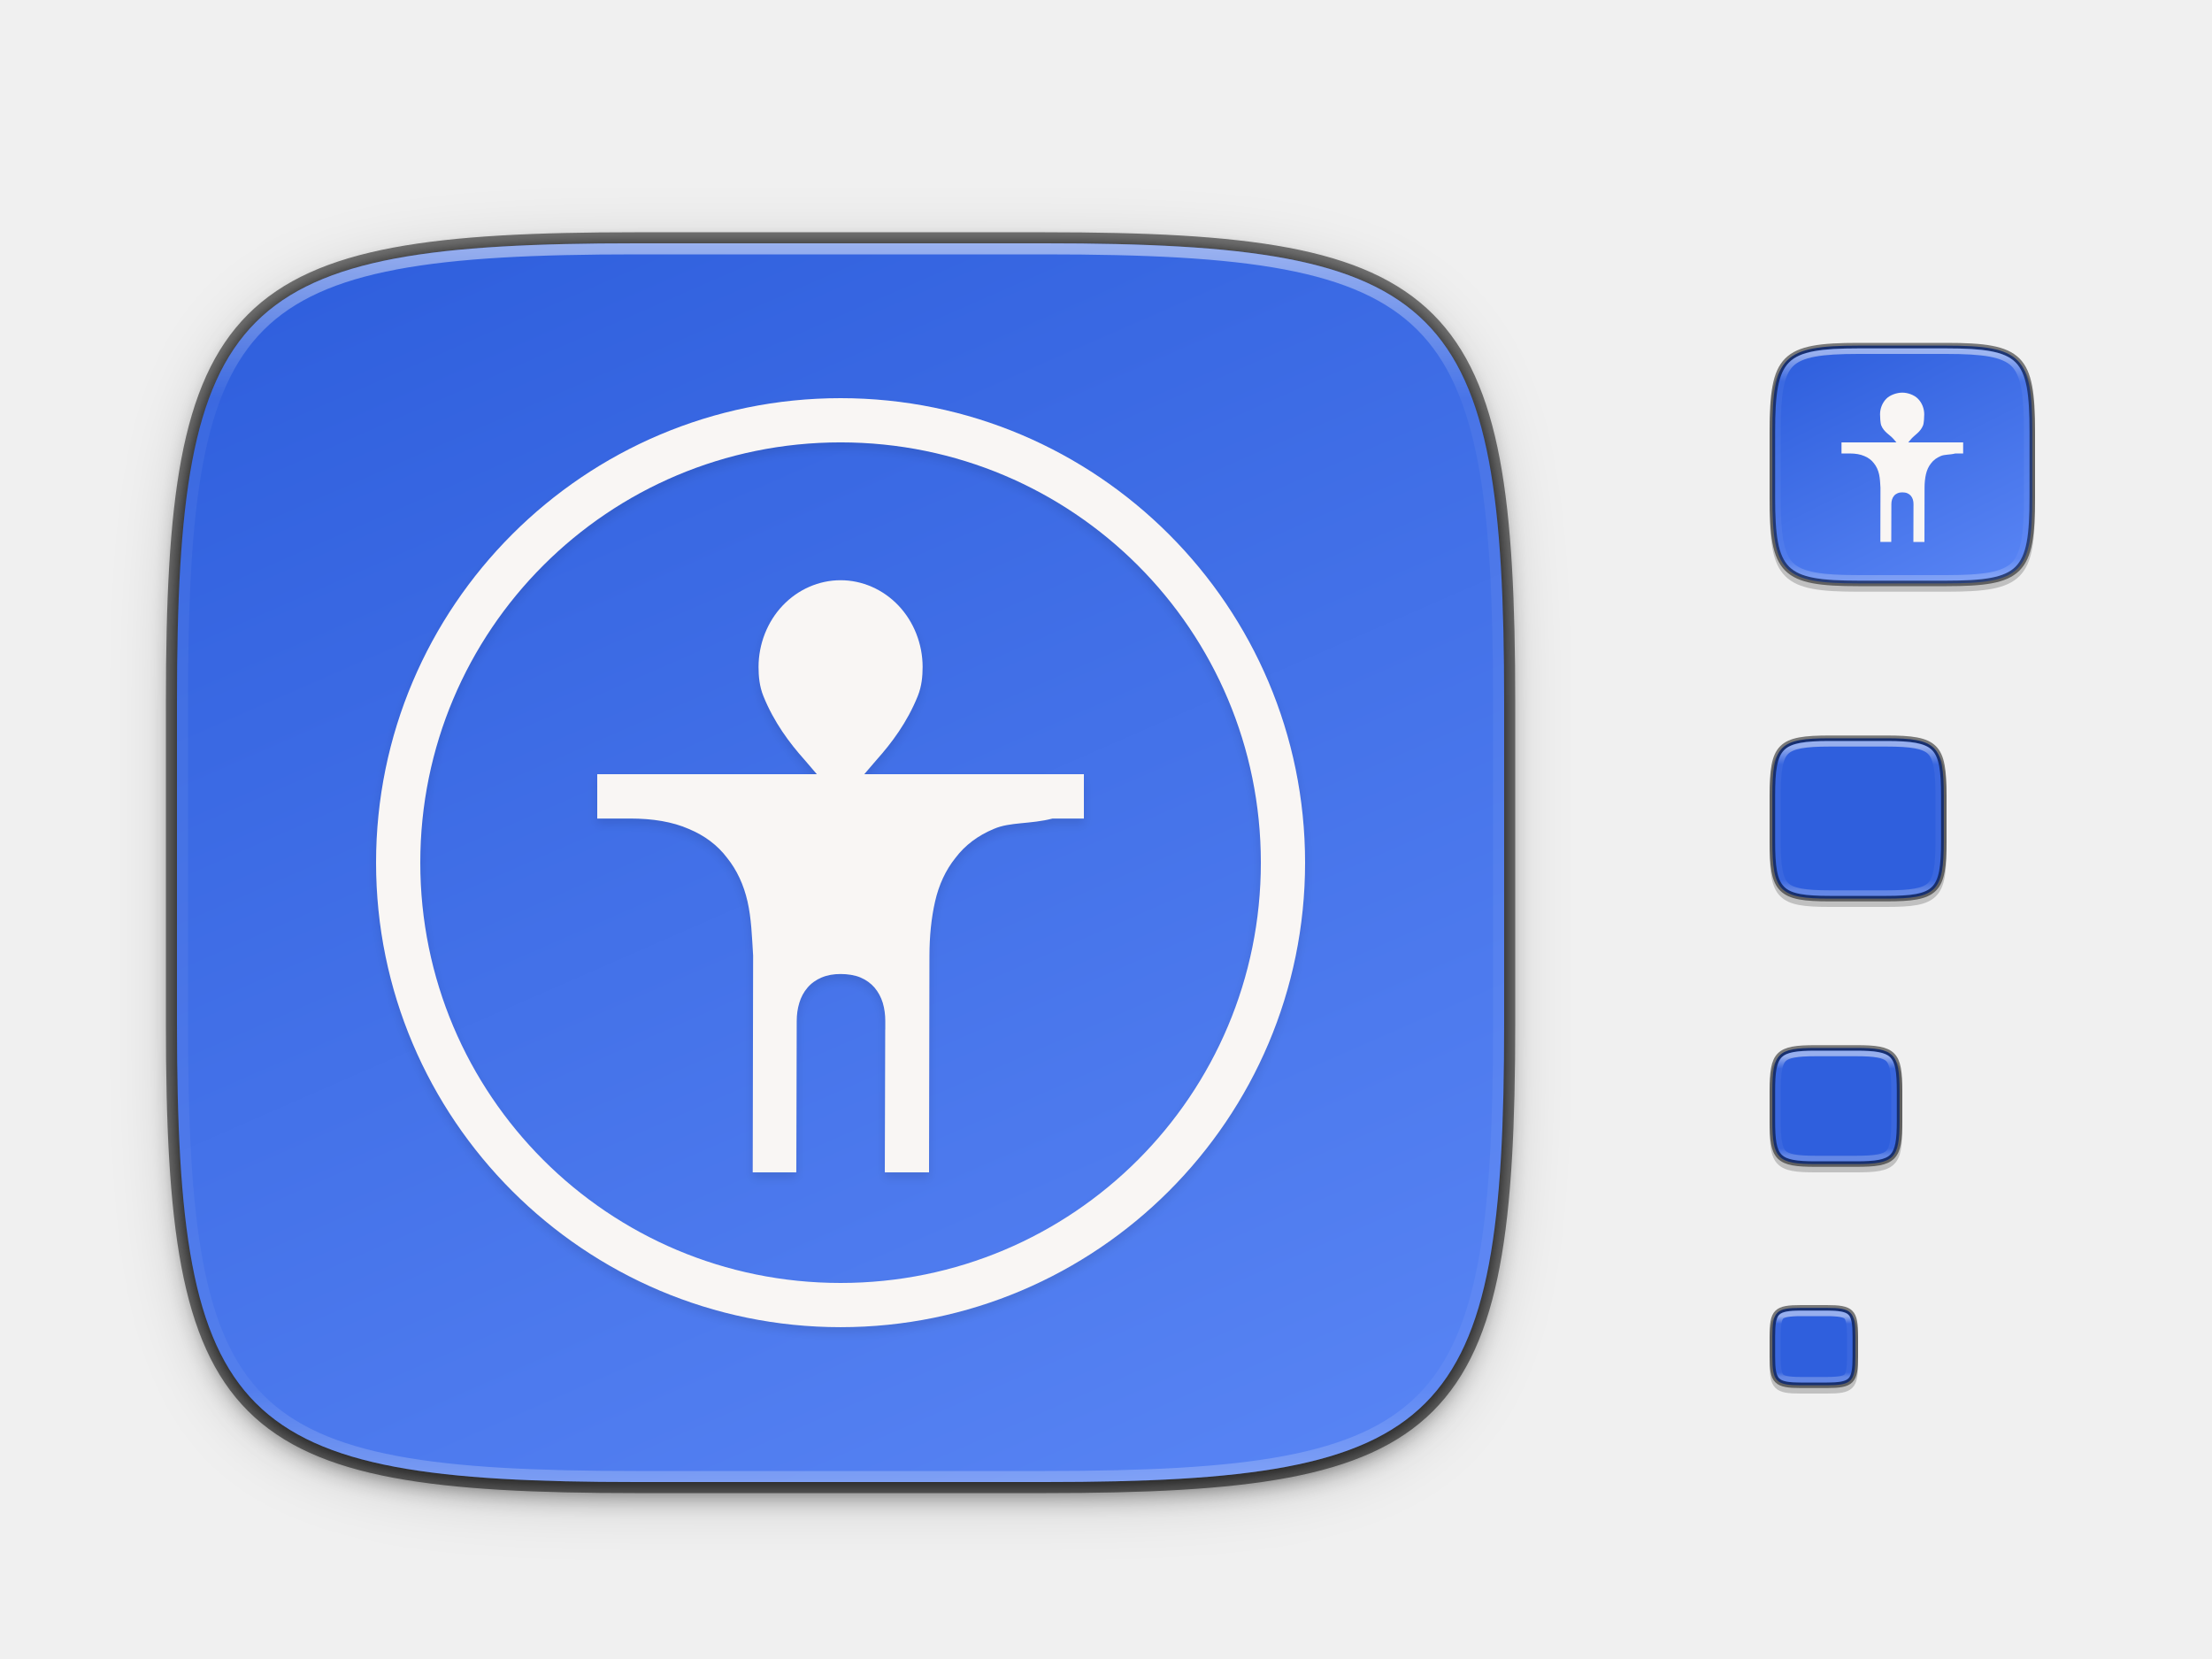
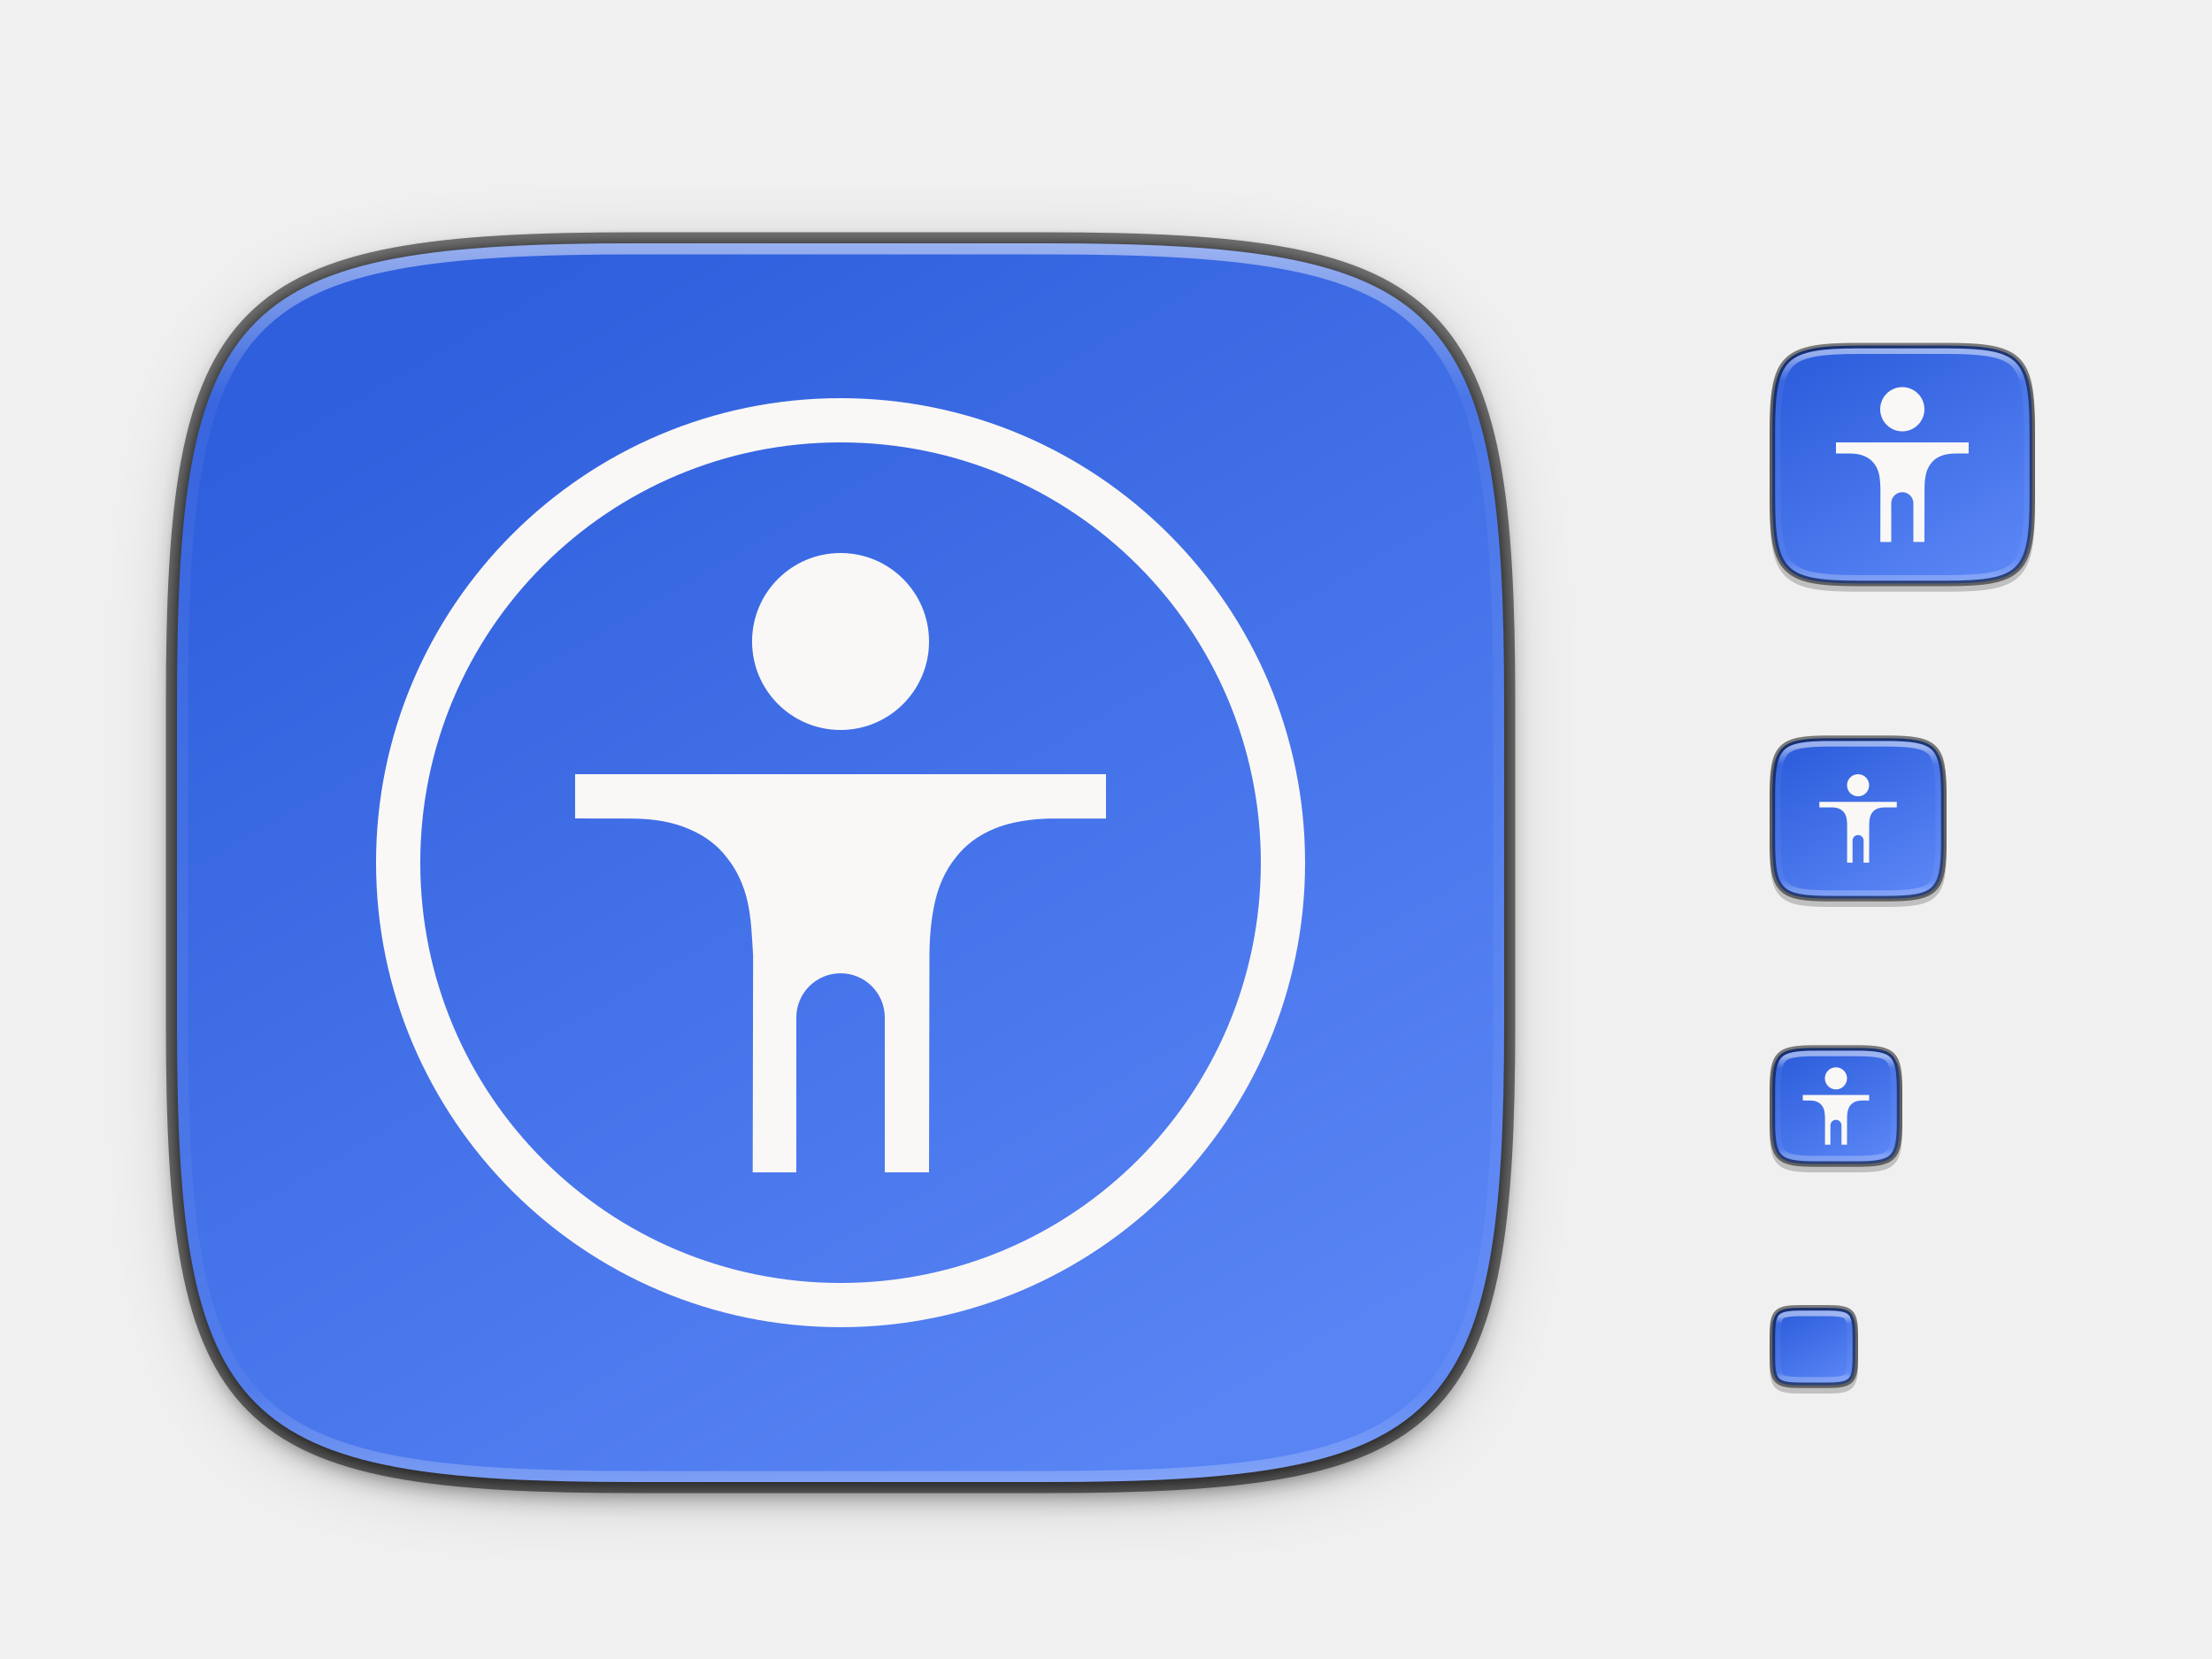
<svg xmlns="http://www.w3.org/2000/svg" xmlns:xlink="http://www.w3.org/1999/xlink" width="400" height="300" id="svg11300" version="1.0" style="display:inline;enable-background:new">
  <defs id="defs3">
-     <linearGradient id="linearGradient916">
-       <stop style="stop-color:#2f5fdd;stop-opacity:1;" offset="0" id="stop912" />
-       <stop style="stop-color:#5884f4;stop-opacity:1" offset="1" id="stop914" />
-     </linearGradient>
    <linearGradient id="linearGradient927">
      <stop style="stop-color:#ffffff;stop-opacity:1;" offset="0" id="stop923" />
      <stop id="stop933" offset="0.125" style="stop-color:#ffffff;stop-opacity:0.098" />
      <stop id="stop931" offset="0.925" style="stop-color:#ffffff;stop-opacity:0.098" />
      <stop style="stop-color:#ffffff;stop-opacity:0.498" offset="1" id="stop925" />
    </linearGradient>
    <clipPath clipPathUnits="userSpaceOnUse" id="clipPath9430">
      <path id="path9432" d="m 166.062,-196 h 179.875 C 491.235,-196 512,-175.287 512,-30.125 v 148.25 C 512,263.286 491.235,284 345.938,284 H 166.062 C 20.765,284 0,263.286 0,118.125 V -30.125 C 0,-175.287 20.765,-196 166.062,-196 Z" style="color:#000000;display:inline;overflow:visible;visibility:visible;fill:#ffffff;fill-opacity:1;fill-rule:nonzero;stroke:none;stroke-width:1;marker:none;enable-background:new" />
    </clipPath>
    <linearGradient xlink:href="#linearGradient927" id="linearGradient929" x1="168" y1="239" x2="168" y2="279" gradientUnits="userSpaceOnUse" gradientTransform="matrix(-1,0,0,1,512,-175)" />
    <linearGradient xlink:href="#linearGradient927" id="linearGradient965" x1="112" y1="255" x2="112" y2="281" gradientUnits="userSpaceOnUse" gradientTransform="matrix(-1,0,0,1,448,-120)" />
    <linearGradient xlink:href="#linearGradient927" id="linearGradient1006" x1="64" y1="263" x2="64" y2="281" gradientUnits="userSpaceOnUse" gradientTransform="matrix(-1,0,0,1,396,-72)" />
    <linearGradient xlink:href="#linearGradient927" id="linearGradient1045" x1="760" y1="254" x2="760" y2="265" gradientUnits="userSpaceOnUse" gradientTransform="translate(-432,-16)" />
    <clipPath clipPathUnits="userSpaceOnUse" id="clipPath1082">
      <path id="path1084" d="M 361.938,-212 C 507.235,-212 528,-191.287 528,-46.125 V 70.125 C 528,215.286 507.235,236 361.938,236 H 214.062 C 68.765,236 48,215.286 48,70.125 V -46.125 C 48,-191.287 68.765,-212 214.062,-212 Z" style="display:inline;opacity:1;fill:#8c59d9;fill-opacity:1;stroke:none;stroke-width:2;stroke-linecap:round;stroke-linejoin:round;stroke-miterlimit:4;stroke-dasharray:none;stroke-dashoffset:0;stroke-opacity:1;enable-background:new" />
    </clipPath>
    <linearGradient xlink:href="#linearGradient927" id="linearGradient1108" x1="296" y1="-212" x2="296" y2="236" gradientUnits="userSpaceOnUse" />
    <filter style="color-interpolation-filters:sRGB" id="filter4560" x="-0.023" width="1.046" y="-0.025" height="1.05">
      <feGaussianBlur stdDeviation="2.32" id="feGaussianBlur4562" />
    </filter>
    <filter style="color-interpolation-filters:sRGB" id="filter4569" x="-0.012" width="1.023" y="-0.012" height="1.025">
      <feGaussianBlur stdDeviation="1.16" id="feGaussianBlur4571" />
    </filter>
    <filter style="color-interpolation-filters:sRGB" id="filter4575" x="-0.058" width="1.116" y="-0.062" height="1.124">
      <feGaussianBlur stdDeviation="5.8" id="feGaussianBlur4577" />
    </filter>
-     <linearGradient xlink:href="#linearGradient916" id="linearGradient918" x1="96" y1="28" x2="208" y2="284" gradientUnits="userSpaceOnUse" />
-     <filter style="color-interpolation-filters:sRGB" id="filter931" x="-0.012" width="1.024" y="-0.012" height="1.024">
-       <feGaussianBlur stdDeviation="0.84" id="feGaussianBlur933" />
-     </filter>
-     <linearGradient xlink:href="#linearGradient916" id="linearGradient945" x1="332" y1="60" x2="356" y2="108" gradientUnits="userSpaceOnUse" />
+     <linearGradient xlink:href="#linearGradient916" id="linearGradient878" x1="32" y1="156" x2="272" y2="156" gradientUnits="userSpaceOnUse" gradientTransform="rotate(60,152,156)" />
+     <linearGradient xlink:href="#linearGradient916" id="linearGradient880" x1="320.5" y1="84" x2="367.5" y2="84" gradientUnits="userSpaceOnUse" gradientTransform="rotate(60,344,84)" />
+     <linearGradient xlink:href="#linearGradient916" id="linearGradient882" x1="320.5" y1="148" x2="351.5" y2="148" gradientUnits="userSpaceOnUse" gradientTransform="rotate(60,336,148)" />
+     <linearGradient xlink:href="#linearGradient916" id="linearGradient884" x1="320.5" y1="243.5" x2="335.5" y2="243.5" gradientUnits="userSpaceOnUse" gradientTransform="rotate(60,328,243.5)" />
+     <linearGradient xlink:href="#linearGradient916" id="linearGradient886" x1="320.5" y1="200" x2="343.5" y2="200" gradientUnits="userSpaceOnUse" gradientTransform="rotate(60,332,200.0001)" />
+     <linearGradient id="linearGradient916">
+       <stop style="stop-color:#2f5fdd;stop-opacity:1;" offset="0" id="stop912" />
+       <stop style="stop-color:#5884f4;stop-opacity:1" offset="1" id="stop914" />
+     </linearGradient>
  </defs>
  <g style="display:inline" id="layer1">
    <g style="display:none" id="layer7">
      <text y="-8.255" xml:space="preserve" x="19.007" style="font-style:normal;font-variant:normal;font-weight:normal;font-stretch:normal;line-height:0%;font-family:'DejaVu Sans';-inkscape-font-specification:'DejaVu Sans';display:inline;fill:#000000;fill-opacity:1;stroke:none;enable-background:new" id="context">
        <tspan style="font-style:normal;font-variant:normal;font-weight:normal;font-stretch:normal;font-size:18px;line-height:1.25;font-family:'DejaVu Sans';-inkscape-font-specification:'DejaVu Sans'" y="-8.255" x="19.007" id="tspan3933">categories</tspan>
      </text>
      <text y="-8.255" xml:space="preserve" x="146.488" style="font-style:normal;font-variant:normal;font-weight:bold;font-stretch:normal;line-height:0%;font-family:'DejaVu Sans';-inkscape-font-specification:'DejaVu Sans Bold';text-align:start;writing-mode:lr-tb;text-anchor:start;display:inline;fill:#000000;fill-opacity:1;stroke:none;enable-background:new" id="icon-name">
        <tspan style="font-style:normal;font-variant:normal;font-weight:bold;font-stretch:normal;font-size:18px;line-height:1.25;font-family:'DejaVu Sans';-inkscape-font-specification:'DejaVu Sans Bold'" y="-8.255" x="146.488" id="tspan3937">preferences-desktop-accessibility</tspan>
      </text>
      <rect style="display:inline;overflow:visible;visibility:visible;fill:#cdcdcd;fill-opacity:1;fill-rule:nonzero;stroke:none;stroke-width:2;marker:none;enable-background:accumulate" id="rect16x16" width="16" height="16" x="320" y="236" />
      <rect style="display:inline;overflow:visible;visibility:visible;fill:#cdcdcd;fill-opacity:1;fill-rule:nonzero;stroke:none;stroke-width:2;marker:none;enable-background:accumulate" id="rect24x24" width="24" height="24" x="320" y="188" />
      <rect style="display:inline;overflow:visible;visibility:visible;fill:#cdcdcd;fill-opacity:1;fill-rule:nonzero;stroke:none;stroke-width:2;marker:none;enable-background:accumulate" id="rect32x32" width="32" height="32" x="320" y="132" />
      <rect y="60" x="320" height="48" width="48" id="rect48x48" style="display:inline;overflow:visible;visibility:visible;fill:#cdcdcd;fill-opacity:1;fill-rule:nonzero;stroke:none;stroke-width:2;marker:none;enable-background:accumulate" />
      <rect style="display:inline;overflow:visible;visibility:visible;fill:#cdcdcd;fill-opacity:1;fill-rule:nonzero;stroke:none;stroke-width:2;marker:none;enable-background:accumulate" id="rect3951" width="256" height="256" x="24" y="28" />
    </g>
    <g id="layer4" style="display:inline">
      <path style="display:inline;opacity:0.5;fill:#000000;fill-opacity:1;stroke:none;stroke-width:2;stroke-linecap:round;stroke-linejoin:round;stroke-miterlimit:4;stroke-dasharray:none;stroke-dashoffset:0;stroke-opacity:1;filter:url(#filter4560);enable-background:new" d="m 188.969,46 c 72.649,0 83.031,10.357 83.031,82.938 v 58.125 c 0,72.581 -10.383,82.938 -83.031,82.938 h -73.938 C 42.383,270 32,259.643 32,187.062 v -58.125 c 0,-72.581 10.383,-82.938 83.031,-82.938 z" id="path4565" />
      <path style="color:#000000;font-style:normal;font-variant:normal;font-weight:normal;font-stretch:normal;font-size:medium;line-height:normal;font-family:sans-serif;font-variant-ligatures:normal;font-variant-position:normal;font-variant-caps:normal;font-variant-numeric:normal;font-variant-alternates:normal;font-feature-settings:normal;text-indent:0;text-align:start;text-decoration:none;text-decoration-line:none;text-decoration-style:solid;text-decoration-color:#000000;letter-spacing:normal;word-spacing:normal;text-transform:none;writing-mode:lr-tb;direction:ltr;text-orientation:mixed;dominant-baseline:auto;baseline-shift:baseline;text-anchor:start;white-space:normal;shape-padding:0;clip-rule:nonzero;display:inline;overflow:visible;visibility:visible;opacity:0.2;isolation:auto;mix-blend-mode:normal;color-interpolation:sRGB;color-interpolation-filters:linearRGB;solid-color:#000000;solid-opacity:1;vector-effect:none;fill:#000000;fill-opacity:1;fill-rule:nonzero;stroke:none;stroke-width:1;stroke-linecap:round;stroke-linejoin:round;stroke-miterlimit:4;stroke-dasharray:none;stroke-dashoffset:0;stroke-opacity:1;color-rendering:auto;image-rendering:auto;shape-rendering:auto;text-rendering:auto;enable-background:accumulate" d="m 351.932,63 c 6.835,0 10.873,0.449 13.246,2.818 C 367.551,68.188 368,72.222 368,79.051 v 11.898 c 0,6.828 -0.449,10.863 -2.822,13.232 C 362.805,106.551 358.766,107 351.932,107 h -15.863 c -6.835,0 -10.873,-0.449 -13.246,-2.818 C 320.449,101.812 320,97.777 320,90.949 V 79.051 c 0,-6.828 0.449,-10.863 2.822,-13.232 C 325.195,63.449 329.234,63 336.068,63 Z" id="path907" />
      <path style="color:#000000;font-style:normal;font-variant:normal;font-weight:normal;font-stretch:normal;font-size:medium;line-height:normal;font-family:sans-serif;font-variant-ligatures:normal;font-variant-position:normal;font-variant-caps:normal;font-variant-numeric:normal;font-variant-alternates:normal;font-feature-settings:normal;text-indent:0;text-align:start;text-decoration:none;text-decoration-line:none;text-decoration-style:solid;text-decoration-color:#000000;letter-spacing:normal;word-spacing:normal;text-transform:none;writing-mode:lr-tb;direction:ltr;text-orientation:mixed;dominant-baseline:auto;baseline-shift:baseline;text-anchor:start;white-space:normal;shape-padding:0;clip-rule:nonzero;display:inline;overflow:visible;visibility:visible;opacity:0.2;isolation:auto;mix-blend-mode:normal;color-interpolation:sRGB;color-interpolation-filters:linearRGB;solid-color:#000000;solid-opacity:1;vector-effect:none;fill:#000000;fill-opacity:1;fill-rule:nonzero;stroke:none;stroke-width:1;stroke-linecap:round;stroke-linejoin:round;stroke-miterlimit:4;stroke-dasharray:none;stroke-dashoffset:0;stroke-opacity:1;color-rendering:auto;image-rendering:auto;shape-rendering:auto;text-rendering:auto;enable-background:new" d="m 341.121,134 c 4.564,0 7.304,0.287 8.947,1.928 1.643,1.641 1.932,4.379 1.932,8.939 v 8.266 c 0,4.56 -0.289,7.299 -1.932,8.939 C 348.425,163.713 345.685,164 341.121,164 h -10.242 c -4.564,0 -7.304,-0.287 -8.947,-1.928 C 320.289,160.431 320,157.693 320,153.133 v -8.266 c 0,-4.56 0.289,-7.299 1.932,-8.939 C 323.575,134.287 326.315,134 330.879,134 Z" id="path1011" />
      <path style="color:#000000;font-style:normal;font-variant:normal;font-weight:normal;font-stretch:normal;font-size:medium;line-height:normal;font-family:sans-serif;font-variant-ligatures:normal;font-variant-position:normal;font-variant-caps:normal;font-variant-numeric:normal;font-variant-alternates:normal;font-feature-settings:normal;text-indent:0;text-align:start;text-decoration:none;text-decoration-line:none;text-decoration-style:solid;text-decoration-color:#000000;letter-spacing:normal;word-spacing:normal;text-transform:none;writing-mode:lr-tb;direction:ltr;text-orientation:mixed;dominant-baseline:auto;baseline-shift:baseline;text-anchor:start;white-space:normal;shape-padding:0;clip-rule:nonzero;display:inline;overflow:visible;visibility:visible;opacity:0.2;isolation:auto;mix-blend-mode:normal;color-interpolation:sRGB;color-interpolation-filters:linearRGB;solid-color:#000000;solid-opacity:1;vector-effect:none;fill:#000000;fill-opacity:1;fill-rule:nonzero;stroke:none;stroke-width:1;stroke-linecap:round;stroke-linejoin:round;stroke-miterlimit:4;stroke-dasharray:none;stroke-dashoffset:0;stroke-opacity:1;color-rendering:auto;image-rendering:auto;shape-rendering:auto;text-rendering:auto;enable-background:new" d="m 335.715,190 c 3.429,1e-5 5.523,0.206 6.801,1.482 1.278,1.277 1.484,3.367 1.484,6.793 v 5.449 c 0,3.426 -0.206,5.516 -1.484,6.793 C 341.237,211.794 339.144,212 335.715,212 h -7.43 c -3.429,0 -5.523,-0.206 -6.801,-1.482 C 320.206,209.241 320,207.151 320,203.725 v -5.449 c 0,-3.426 0.206,-5.516 1.484,-6.793 1.278,-1.277 3.372,-1.482 6.801,-1.482 z" id="path1013" />
      <path style="color:#000000;font-style:normal;font-variant:normal;font-weight:normal;font-stretch:normal;font-size:medium;line-height:normal;font-family:sans-serif;font-variant-ligatures:normal;font-variant-position:normal;font-variant-caps:normal;font-variant-numeric:normal;font-variant-alternates:normal;font-feature-settings:normal;text-indent:0;text-align:start;text-decoration:none;text-decoration-line:none;text-decoration-style:solid;text-decoration-color:#000000;letter-spacing:normal;word-spacing:normal;text-transform:none;writing-mode:lr-tb;direction:ltr;text-orientation:mixed;dominant-baseline:auto;baseline-shift:baseline;text-anchor:start;white-space:normal;shape-padding:0;clip-rule:nonzero;display:inline;overflow:visible;visibility:visible;opacity:0.2;isolation:auto;mix-blend-mode:normal;color-interpolation:sRGB;color-interpolation-filters:linearRGB;solid-color:#000000;solid-opacity:1;vector-effect:none;fill:#000000;fill-opacity:1;fill-rule:nonzero;stroke:none;stroke-width:1;stroke-linecap:round;stroke-linejoin:round;stroke-miterlimit:4;stroke-dasharray:none;stroke-dashoffset:0;stroke-opacity:1;color-rendering:auto;image-rendering:auto;shape-rendering:auto;text-rendering:auto;enable-background:new" d="m 325.689,237 c -2.294,0 -3.737,0.125 -4.65,1.037 C 320.126,238.949 320,240.392 320,242.684 v 3.633 c 0,2.292 0.126,3.734 1.039,4.646 0.913,0.912 2.356,1.037 4.65,1.037 h 4.621 c 2.294,0 3.737,-0.125 4.65,-1.037 0.913,-0.912 1.039,-2.354 1.039,-4.646 v -3.633 c 0,-2.292 -0.126,-3.734 -1.039,-4.646 C 334.048,237.125 332.605,237 330.311,237 Z" id="path1050" />
      <path id="path4558" d="m 188.969,44 c 72.649,0 83.031,10.357 83.031,82.938 v 58.125 c 0,72.581 -10.383,82.938 -83.031,82.938 h -73.938 C 42.383,268 32,257.643 32,185.062 v -58.125 c 0,-72.581 10.383,-82.938 83.031,-82.938 z" style="display:inline;opacity:0.5;fill:#000000;fill-opacity:1;stroke:#000000;stroke-width:4;stroke-linecap:round;stroke-linejoin:round;stroke-miterlimit:4;stroke-dasharray:none;stroke-dashoffset:0;stroke-opacity:1;enable-background:new" />
      <path id="path4567" d="m 188.969,44 c 72.649,0 83.031,10.357 83.031,82.938 v 58.125 c 0,72.581 -10.383,82.938 -83.031,82.938 h -73.938 C 42.383,268 32,257.643 32,185.062 v -58.125 c 0,-72.581 10.383,-82.938 83.031,-82.938 z" style="display:inline;opacity:0.5;fill:#000000;fill-opacity:1;stroke:none;stroke-width:2;stroke-linecap:round;stroke-linejoin:round;stroke-miterlimit:4;stroke-dasharray:none;stroke-dashoffset:0;stroke-opacity:1;filter:url(#filter4569);enable-background:new" />
      <path id="path4573" d="m 188.969,46 c 72.649,0 83.031,10.357 83.031,82.938 v 58.125 c 0,72.581 -10.383,82.938 -83.031,82.938 h -73.938 C 42.383,270 32,259.643 32,187.062 v -58.125 c 0,-72.581 10.383,-82.938 83.031,-82.938 z" style="display:inline;opacity:0.2;fill:#000000;fill-opacity:1;stroke:none;stroke-width:2;stroke-linecap:round;stroke-linejoin:round;stroke-miterlimit:4;stroke-dasharray:none;stroke-dashoffset:0;stroke-opacity:1;filter:url(#filter4575);enable-background:new" />
    </g>
    <g id="layer2" style="display:inline">
-       <path style="opacity:1;fill:url(#linearGradient918);fill-opacity:1;stroke:none;stroke-width:2;stroke-linecap:round;stroke-linejoin:round;stroke-miterlimit:4;stroke-dasharray:none;stroke-dashoffset:0;stroke-opacity:1" d="M 188.969,44 C 261.617,44 272,54.357 272,126.938 v 58.125 C 272,257.643 261.617,268 188.969,268 h -73.938 C 42.383,268 32,257.643 32,185.062 v -58.125 C 32,54.357 42.383,44 115.031,44 Z" id="rect877" />
-       <path id="path888" d="M 351.932,62.5 C 365.553,62.5 367.5,64.442 367.5,78.051 V 89.949 C 367.5,103.558 365.553,105.5 351.932,105.5 H 336.068 C 322.447,105.5 320.5,103.558 320.5,89.949 V 78.051 C 320.5,64.442 322.447,62.5 336.068,62.5 Z" style="opacity:1;fill:url(#linearGradient945);fill-opacity:1;stroke:none;stroke-width:2;stroke-linecap:round;stroke-linejoin:round;stroke-miterlimit:4;stroke-dasharray:none;stroke-dashoffset:0;stroke-opacity:1" />
-       <path id="path942" d="m 341.121,133.5 c 9.081,0 10.379,1.295 10.379,10.367 v 8.266 c 0,9.073 -1.298,10.367 -10.379,10.367 H 330.879 C 321.798,162.5 320.5,161.205 320.5,152.133 v -8.266 c 0,-9.073 1.298,-10.367 10.379,-10.367 z" style="opacity:1;fill:#2f5fdd;fill-opacity:1;stroke:none;stroke-width:2;stroke-linecap:round;stroke-linejoin:round;stroke-miterlimit:4;stroke-dasharray:none;stroke-dashoffset:0;stroke-opacity:1" />
-       <path style="opacity:1;fill:#2f5fdd;fill-opacity:1;stroke:none;stroke-width:2;stroke-linecap:round;stroke-linejoin:round;stroke-miterlimit:4;stroke-dasharray:none;stroke-dashoffset:0;stroke-opacity:1" d="m 330.311,236.5 c 4.541,0 5.189,0.647 5.189,5.184 v 3.633 c 0,4.536 -0.649,5.184 -5.189,5.184 h -4.621 c -4.541,0 -5.189,-0.647 -5.189,-5.184 v -3.633 c 0,-4.536 0.649,-5.184 5.189,-5.184 z" id="path946" />
-       <path style="opacity:1;fill:#2f5fdd;fill-opacity:1;stroke:none;stroke-width:2;stroke-linecap:round;stroke-linejoin:round;stroke-miterlimit:4;stroke-dasharray:none;stroke-dashoffset:0;stroke-opacity:1" d="m 335.716,189.5 c 6.811,10e-6 7.784,0.971 7.784,7.775 v 5.449 c 0,6.804 -0.973,7.775 -7.784,7.775 h -7.432 c -6.811,0 -7.784,-0.971 -7.784,-7.775 v -5.449 c 0,-6.804 0.973,-7.775 7.784,-7.775 z" id="path948" />
+       <path style="opacity:1;fill:url(#linearGradient878);fill-opacity:1.0;stroke:none;stroke-width:2;stroke-linecap:round;stroke-linejoin:round;stroke-miterlimit:4;stroke-dasharray:none;stroke-dashoffset:0;stroke-opacity:1" d="m 188.969,44 c 72.649,-3e-6 83.031,10.357 83.031,82.937 l 0,58.125 c -10e-6,72.581 -10.383,82.938 -83.031,82.938 l -73.938,0 c -72.649,1e-5 -83.031,-10.357 -83.031,-82.938 l -4e-6,-58.125 c 2e-6,-72.581 10.383,-82.938 83.031,-82.937 z" id="rect877" />
+       <path id="path888" d="m 351.932,62.5 c 13.622,0 15.568,1.942 15.568,15.551 l 0,11.898 C 367.5,103.558 365.553,105.5 351.932,105.5 l -15.863,1e-5 c -13.622,0 -15.568,-1.942 -15.568,-15.551 l 0,-11.898 c 10e-6,-13.609 1.947,-15.551 15.568,-15.551 z" style="opacity:1;fill:url(#linearGradient880);fill-opacity:1.0;stroke:none;stroke-width:2;stroke-linecap:round;stroke-linejoin:round;stroke-miterlimit:4;stroke-dasharray:none;stroke-dashoffset:0;stroke-opacity:1" />
+       <path id="path942" d="m 341.121,133.5 c 9.081,0 10.379,1.295 10.379,10.367 l 0,8.266 c 0,9.073 -1.298,10.367 -10.379,10.367 l -10.242,1e-5 c -9.081,0 -10.379,-1.295 -10.379,-10.367 l 10e-6,-8.266 c 0,-9.073 1.298,-10.367 10.379,-10.367 z" style="opacity:1;fill:url(#linearGradient882);fill-opacity:1.0;stroke:none;stroke-width:2;stroke-linecap:round;stroke-linejoin:round;stroke-miterlimit:4;stroke-dasharray:none;stroke-dashoffset:0;stroke-opacity:1" />
+       <path style="opacity:1;fill:url(#linearGradient884);fill-opacity:1.0;stroke:none;stroke-width:2;stroke-linecap:round;stroke-linejoin:round;stroke-miterlimit:4;stroke-dasharray:none;stroke-dashoffset:0;stroke-opacity:1" d="m 330.311,236.5 c 4.541,0 5.189,0.647 5.189,5.184 l 0,3.633 c 0,4.536 -0.649,5.184 -5.189,5.184 l -4.621,0 c -4.541,0 -5.189,-0.647 -5.189,-5.184 l 10e-6,-3.633 c 0,-4.536 0.649,-5.184 5.189,-5.184 z" id="path946" />
+       <path style="opacity:1;fill:url(#linearGradient886);fill-opacity:1.0;stroke:none;stroke-width:2;stroke-linecap:round;stroke-linejoin:round;stroke-miterlimit:4;stroke-dasharray:none;stroke-dashoffset:0;stroke-opacity:1" d="m 335.716,189.5 c 6.811,10e-6 7.784,0.971 7.784,7.775 l 0,5.449 c 0,6.804 -0.973,7.775 -7.784,7.775 l -7.432,-1e-5 c -6.811,0 -7.784,-0.971 -7.784,-7.775 l 0,-5.449 c 10e-6,-6.804 0.973,-7.775 7.784,-7.775 z" id="path948" />
    </g>
    <g id="layer6" style="display:inline">
-       <path id="path921" d="m 152.002,73 c -46.346,0 -84,37.655 -84,83.998 0,46.343 37.654,83.998 84,83.998 46.346,0 84,-37.655 84,-83.998 0,-46.343 -37.654,-83.998 -84,-83.998 z m 0,7.996 c 42.02,0 76,33.98 76,76.002 0,42.022 -33.98,76.002 -76,76.002 -42.02,0 -76,-33.98 -76,-76.002 0,-42.022 33.98,-76.002 76,-76.002 z m 0.002,24.926 c -3.898,3.3e-4 -7.686,1.649 -10.465,4.574 -2.779,2.926 -4.371,6.955 -4.371,11.121 v 0.008 0.008 c 0.006,1.664 0.158,3.464 0.879,5.25 1.914,4.74 4.724,8.484 7.43,11.508 L 147.711,141 H 108 v 8.016 h 5.918 c 4.169,-7e-5 7.712,0.602 10.629,1.879 2.865,1.19 5.215,2.946 6.941,5.242 1.769,2.203 2.997,4.855 3.688,7.891 0.695,3.057 0.795,6.285 1.008,9.699 l 0.004,0.047 L 136.113,213 H 144 l 0.074,-27.359 c 0.003,-1.153 0.148,-2.247 0.461,-3.266 v -0.004 c 0.307,-1.036 0.804,-1.975 1.48,-2.762 0.681,-0.806 1.559,-1.428 2.559,-1.848 h 0.008 c 1.026,-0.434 2.176,-0.629 3.422,-0.629 1.246,0 2.556,0.193 3.59,0.625 h 0.004 l 0.004,0.004 c 0.99,0.42 1.862,1.038 2.551,1.836 l 0.008,0.008 0.004,0.008 c 0.661,0.784 1.154,1.713 1.473,2.742 v 0.012 l 0.004,0.008 c 0.301,1.018 0.445,2.111 0.445,3.266 v 1.5 h -0.012 L 160,213 h 8 l 0.074,-39.18 c 0.007,-3.54 0.337,-6.806 1.016,-9.793 0.691,-3.041 1.922,-5.697 3.695,-7.902 1.727,-2.291 4.076,-4.046 6.938,-5.234 2.915,-1.275 6.59,-0.822 10.621,-1.875 H 196 V 141 h -39.711 l 2.238,-2.609 c 2.706,-3.024 5.515,-6.767 7.43,-11.508 0.721,-1.786 0.877,-3.586 0.883,-5.25 v -0.016 c 0,-4.166 -1.595,-8.195 -4.375,-11.121 -2.779,-2.925 -6.564,-4.574 -10.461,-4.574 z" style="display:inline;enable-background:new;font-style:normal;font-variant:normal;font-weight:normal;font-stretch:normal;font-size:15px;line-height:125%;font-family:Ubuntu;-inkscape-font-specification:Ubuntu;text-align:center;letter-spacing:0px;word-spacing:0px;writing-mode:lr-tb;text-anchor:middle;fill:#000000;fill-opacity:1;stroke:none;stroke-width:1;filter:url(#filter931);opacity:0.1" />
-       <path style="display:inline;enable-background:new;font-style:normal;font-variant:normal;font-weight:normal;font-stretch:normal;font-size:15px;line-height:125%;font-family:Ubuntu;-inkscape-font-specification:Ubuntu;text-align:center;letter-spacing:0px;word-spacing:0px;writing-mode:lr-tb;text-anchor:middle;fill:#f9f6f4;fill-opacity:1;stroke:none;stroke-width:1" d="M 152.002 72 C 105.656 72 68.002 109.655 68.002 155.998 C 68.002 202.341 105.656 239.996 152.002 239.996 C 198.348 239.996 236.002 202.341 236.002 155.998 C 236.002 109.655 198.348 72 152.002 72 z M 152.002 79.996 C 194.022 79.996 228.002 113.976 228.002 155.998 C 228.002 198.02 194.022 232 152.002 232 C 109.982 232 76.002 198.02 76.002 155.998 C 76.002 113.976 109.982 79.996 152.002 79.996 z M 152.004 104.922 C 148.106 104.922 144.318 106.571 141.539 109.496 C 138.76 112.422 137.168 116.451 137.168 120.617 L 137.168 120.625 L 137.168 120.633 C 137.174 122.297 137.326 124.097 138.047 125.883 C 139.961 130.623 142.771 134.367 145.477 137.391 L 147.711 140 L 108 140 L 108 148.016 L 113.918 148.016 C 118.087 148.016 121.63 148.617 124.547 149.895 C 127.412 151.085 129.762 152.84 131.488 155.137 C 133.257 157.34 134.486 159.991 135.176 163.027 C 135.871 166.084 135.971 169.313 136.184 172.727 L 136.188 172.773 L 136.113 212 L 144 212 L 144.074 184.641 C 144.077 183.488 144.222 182.394 144.535 181.375 L 144.535 181.371 C 144.842 180.335 145.34 179.396 146.016 178.609 C 146.696 177.803 147.574 177.181 148.574 176.762 L 148.582 176.762 C 149.608 176.327 150.759 176.133 152.004 176.133 C 153.25 176.133 154.56 176.326 155.594 176.758 L 155.598 176.758 L 155.602 176.762 C 156.592 177.182 157.464 177.799 158.152 178.598 L 158.16 178.605 L 158.164 178.613 C 158.825 179.398 159.318 180.326 159.637 181.355 L 159.637 181.367 L 159.641 181.375 C 159.942 182.393 160.086 183.486 160.086 184.641 L 160.086 186.141 L 160.074 186.141 L 160 212 L 168 212 L 168.074 172.82 C 168.081 169.28 168.411 166.014 169.09 163.027 C 169.781 159.986 171.011 157.331 172.785 155.125 C 174.512 152.834 176.861 151.079 179.723 149.891 C 182.638 148.615 186.313 149.068 190.344 148.016 L 196 148.016 L 196 140 L 156.289 140 L 158.527 137.391 C 161.234 134.366 164.043 130.623 165.957 125.883 C 166.678 124.097 166.834 122.296 166.84 120.633 L 166.84 120.617 C 166.84 116.451 165.244 112.422 162.465 109.496 C 159.686 106.571 155.901 104.922 152.004 104.922 z " id="path4525" />
-       <path id="path937" d="m 344,71 c -0.974,8e-5 -2.239,0.412 -2.934,1.144 -0.695,0.732 -1.093,1.739 -1.093,2.78 v 0.002 0.002 c 0.002,0.416 0.04,1.566 0.22,2.012 0.479,1.185 1.502,1.649 2.178,2.405 l 0.559,0.652 h -9.928 v 2.004 h 1.479 c 1.042,-10e-6 1.928,0.15 2.657,0.47 0.716,0.298 1.304,0.736 1.735,1.311 0.442,0.551 0.749,1.214 0.922,1.973 0.174,0.764 0.199,1.571 0.252,2.425 l 10e-4,0.012 -0.019,9.807 h 1.972 l 0.019,-6.84 c 7.5e-4,-0.288 0.037,-0.562 0.115,-0.816 v -0.001 c 0.077,-0.259 0.201,-0.494 0.37,-0.69 0.17,-0.202 0.39,-0.357 0.64,-0.462 h 0.002 c 0.257,-0.109 0.544,-0.157 0.855,-0.157 0.312,0 0.639,0.048 0.897,0.156 h 10e-4 l 0.001,10e-4 c 0.248,0.105 0.466,0.259 0.638,0.459 l 0.002,0.002 10e-4,0.002 c 0.165,0.196 0.288,0.428 0.368,0.686 v 0.003 l 0.001,0.002 c 0.075,0.254 0.111,0.528 0.111,0.816 v 0.375 h -0.003 l -0.019,6.465 h 2 l 0.019,-9.795 c 0.002,-0.885 0.084,-1.701 0.254,-2.448 0.173,-0.76 0.48,-1.424 0.924,-1.976 0.432,-0.573 1.019,-1.012 1.734,-1.309 0.729,-0.319 1.648,-0.206 2.655,-0.469 h 1.414 v -2.004 h -9.928 l 0.56,-0.652 c 0.677,-0.756 1.631,-1.22 2.109,-2.405 0.18,-0.446 0.219,-1.596 0.221,-2.012 v -0.004 c 0,-1.042 -0.399,-2.049 -1.094,-2.78 C 346.175,71.412 344.974,71 344,71 Z" style="font-style:normal;font-variant:normal;font-weight:normal;font-stretch:normal;font-size:15px;line-height:125%;font-family:Ubuntu;-inkscape-font-specification:Ubuntu;text-align:center;letter-spacing:0px;word-spacing:0px;writing-mode:lr-tb;text-anchor:middle;display:inline;fill:#f9f6f4;fill-opacity:1;stroke:none;stroke-width:1;enable-background:new" />
+       <path style="font-style:normal;font-variant:normal;font-weight:normal;font-stretch:normal;font-size:15px;line-height:125%;font-family:Ubuntu;-inkscape-font-specification:Ubuntu;text-align:center;letter-spacing:0px;word-spacing:0px;writing-mode:lr-tb;text-anchor:middle;display:inline;fill:#faf8f6;fill-opacity:1;stroke:none;stroke-width:1;enable-background:new" d="m 152,72.002 c -46.346,0 -84,37.655 -84,83.998 0,46.343 37.654,83.998 84,83.998 46.346,0 84,-37.655 84,-83.998 0,-46.343 -37.654,-83.998 -84,-83.998 z m 0,7.996 c 42.02,0 76,33.98 76,76.002 0,42.022 -33.98,76.002 -76,76.002 -42.02,0 -76,-33.98 -76,-76.002 0,-42.022 33.98,-76.002 76,-76.002 z m -0.002,20.004 a 16,16 0 0 0 -16,16 16,16 0 0 0 16,16 16,16 0 0 0 16,-16 16,16 0 0 0 -16,-16 z m -48,40 v 8 l 9.918,0.016 c 4.169,-4e-5 7.712,0.602 10.629,1.879 2.865,1.19 5.215,2.946 6.941,5.242 1.769,2.203 2.997,4.855 3.688,7.891 0.695,3.057 0.795,6.285 1.008,9.699 l 0.004,0.047 -0.074,39.227 h 7.887 v -28 c 0,-4.418 3.582,-8 8,-8 4.418,0 8,3.582 8,8 v 28 h 8 l 0.074,-39.18 c 0.007,-3.54 0.337,-6.806 1.016,-9.793 0.691,-3.041 1.922,-5.697 3.695,-7.902 1.727,-2.291 4.076,-4.046 6.938,-5.234 2.915,-1.275 7.043,-1.875 10.621,-1.875 h 9.656 v -8.016 z" id="path4525" />
+       <path id="path894" d="m 343.998,70.002 c -2.209,0 -4,1.791 -4,4 0,2.209 1.791,4 4,4 2.209,0 4,-1.791 4,-4 0,-2.209 -1.791,-4 -4,-4 z m -12,10 v 2 l 2.479,0.004 c 1.042,-10e-6 1.928,0.15 2.657,0.47 0.716,0.298 1.304,0.736 1.735,1.311 0.442,0.551 0.749,1.214 0.922,1.973 0.174,0.764 0.199,1.571 0.252,2.425 l 9.8e-4,0.012 -0.018,9.807 h 1.972 v -7 c 0,-1.105 0.895,-2 2,-2 1.105,0 2,0.895 2,2 v 7 h 2 l 0.019,-9.795 c 0.002,-0.885 0.084,-1.701 0.254,-2.448 0.173,-0.76 0.48,-1.424 0.924,-1.976 0.432,-0.573 1.019,-1.012 1.734,-1.309 0.729,-0.319 1.761,-0.469 2.655,-0.469 h 2.414 v -2.004 z" style="font-style:normal;font-variant:normal;font-weight:normal;font-stretch:normal;font-size:15px;line-height:125%;font-family:Ubuntu;-inkscape-font-specification:Ubuntu;text-align:center;letter-spacing:0px;word-spacing:0px;writing-mode:lr-tb;text-anchor:middle;display:inline;fill:#faf8f6;fill-opacity:1;stroke:none;stroke-width:0.25;enable-background:new" />
+       <path style="font-style:normal;font-variant:normal;font-weight:normal;font-stretch:normal;font-size:15px;line-height:125%;font-family:Ubuntu;-inkscape-font-specification:Ubuntu;text-align:center;letter-spacing:0px;word-spacing:0px;writing-mode:lr-tb;text-anchor:middle;display:inline;fill:#faf8f6;fill-opacity:1;stroke:none;stroke-width:0.125;enable-background:new" d="m 331.998,193.002 c -1.105,0 -2,0.895 -2,2 0,1.105 0.895,2 2,2 1.105,0 2,-0.895 2,-2 0,-1.105 -0.895,-2 -2,-2 z m -6,5 v 1 l 1.24,0.002 c 0.521,-1e-5 0.964,0.075 1.329,0.235 0.358,0.149 0.652,0.368 0.868,0.655 0.221,0.275 0.375,0.607 0.461,0.986 0.087,0.382 0.099,0.786 0.126,1.212 l 4.9e-4,0.006 -0.009,4.903 h 0.986 v -3.5 c 0,-0.552 0.448,-1 1,-1 0.552,0 1,0.448 1,1 v 3.5 h 1 l 0.009,-4.897 c 10e-4,-0.442 0.042,-0.851 0.127,-1.224 0.086,-0.38 0.24,-0.712 0.462,-0.988 0.216,-0.286 0.509,-0.506 0.867,-0.654 0.364,-0.159 0.88,-0.234 1.328,-0.234 h 1.207 v -1.002 z" id="path896" />
+       <path id="path935" d="m 335.998,140.002 c -1.105,0 -2,0.895 -2,2 0,1.105 0.895,2 2,2 1.105,0 2,-0.895 2,-2 0,-1.105 -0.895,-2 -2,-2 z M 329,145 v 1 l 2.238,0.004 c 0.521,-1e-5 0.964,0.075 1.329,0.235 0.358,0.149 0.652,0.368 0.868,0.655 0.221,0.275 0.375,0.607 0.461,0.986 0.087,0.382 0.099,0.786 0.126,1.212 l 4.9e-4,0.006 -0.009,6.903 h 0.986 V 152 c 0,-0.552 0.448,-1 1,-1 0.552,0 1,0.448 1,1 v 4.002 h 1 l 0.009,-6.897 c 10e-4,-0.442 0.042,-0.851 0.127,-1.224 0.086,-0.38 0.24,-0.712 0.462,-0.988 0.216,-0.286 0.509,-0.506 0.867,-0.654 0.364,-0.159 0.88,-0.234 1.328,-0.234 L 343,146.002 V 145 Z" style="font-style:normal;font-variant:normal;font-weight:normal;font-stretch:normal;font-size:15px;line-height:125%;font-family:Ubuntu;-inkscape-font-specification:Ubuntu;text-align:center;letter-spacing:0px;word-spacing:0px;writing-mode:lr-tb;text-anchor:middle;display:inline;fill:#faf8f6;fill-opacity:1;stroke:none;stroke-width:0.125;enable-background:new" />
    </g>
    <g id="layer5" style="display:inline">
      <path style="display:inline;opacity:0.5;fill:none;fill-opacity:1;stroke:#000000;stroke-width:1;stroke-linecap:round;stroke-linejoin:round;stroke-miterlimit:4;stroke-dasharray:none;stroke-dashoffset:0;stroke-opacity:1;enable-background:new" d="m 341.121,133.5 c 9.081,0 10.379,1.295 10.379,10.367 v 8.266 c 0,9.073 -1.298,10.367 -10.379,10.367 H 330.879 C 321.798,162.5 320.5,161.205 320.5,152.133 v -8.266 c 0,-9.073 1.298,-10.367 10.379,-10.367 z" id="path950" />
      <path style="display:inline;opacity:0.5;fill:none;fill-opacity:1;stroke:#000000;stroke-width:1;stroke-linecap:round;stroke-linejoin:round;stroke-miterlimit:4;stroke-dasharray:none;stroke-dashoffset:0;stroke-opacity:1;enable-background:new" d="M 351.932,62.5 C 365.553,62.5 367.5,64.442 367.5,78.051 V 89.949 C 367.5,103.558 365.553,105.5 351.932,105.5 H 336.068 C 322.447,105.5 320.5,103.558 320.5,89.949 V 78.051 C 320.5,64.442 322.447,62.5 336.068,62.5 Z" id="path892" />
      <path id="path970" d="m 335.716,189.5 c 6.811,10e-6 7.784,0.971 7.784,7.775 v 5.449 c 0,6.804 -0.973,7.775 -7.784,7.775 h -7.432 c -6.811,0 -7.784,-0.971 -7.784,-7.775 v -5.449 c 0,-6.804 0.973,-7.775 7.784,-7.775 z" style="display:inline;opacity:0.5;fill:none;fill-opacity:1;stroke:#000000;stroke-width:1;stroke-linecap:round;stroke-linejoin:round;stroke-miterlimit:4;stroke-dasharray:none;stroke-dashoffset:0;stroke-opacity:1;enable-background:new" />
      <path id="path1025" d="m 330.311,236.5 c 4.541,0 5.189,0.647 5.189,5.184 v 3.633 c 0,4.536 -0.649,5.184 -5.189,5.184 h -4.621 c -4.541,0 -5.189,-0.647 -5.189,-5.184 v -3.633 c 0,-4.536 0.649,-5.184 5.189,-5.184 z" style="display:inline;opacity:0.5;fill:none;fill-opacity:1;stroke:#000000;stroke-width:1;stroke-linecap:round;stroke-linejoin:round;stroke-miterlimit:4;stroke-dasharray:none;stroke-dashoffset:0;stroke-opacity:1;enable-background:new" />
    </g>
    <g id="layer3" style="display:inline">
      <path style="color:#000000;font-style:normal;font-variant:normal;font-weight:normal;font-stretch:normal;font-size:medium;line-height:normal;font-family:sans-serif;font-variant-ligatures:normal;font-variant-position:normal;font-variant-caps:normal;font-variant-numeric:normal;font-variant-alternates:normal;font-feature-settings:normal;text-indent:0;text-align:start;text-decoration:none;text-decoration-line:none;text-decoration-style:solid;text-decoration-color:#000000;letter-spacing:normal;word-spacing:normal;text-transform:none;writing-mode:lr-tb;direction:ltr;text-orientation:mixed;dominant-baseline:auto;baseline-shift:baseline;text-anchor:start;white-space:normal;shape-padding:0;clip-rule:nonzero;display:inline;overflow:visible;visibility:visible;opacity:0.5;isolation:auto;mix-blend-mode:normal;color-interpolation:sRGB;color-interpolation-filters:linearRGB;solid-color:#000000;solid-opacity:1;vector-effect:none;fill:none;fill-opacity:1;fill-rule:nonzero;stroke:url(#linearGradient929);stroke-width:1;stroke-linecap:round;stroke-linejoin:round;stroke-miterlimit:4;stroke-dasharray:none;stroke-dashoffset:0;stroke-opacity:1;color-rendering:auto;image-rendering:auto;shape-rendering:auto;text-rendering:auto;enable-background:accumulate" d="m 351.932,63.5 h -15.863 c -6.763,0 -10.363,0.559 -12.186,2.379 -1.822,1.82 -2.383,5.415 -2.383,12.172 v 11.898 c 0,6.757 0.56,10.352 2.383,12.172 1.822,1.82 5.422,2.379 12.186,2.379 h 15.863 c 6.763,0 10.363,-0.559 12.186,-2.379 C 365.94,100.301 366.5,96.706 366.5,89.949 V 78.051 c 0,-6.757 -0.56,-10.352 -2.383,-12.172 C 362.295,64.059 358.695,63.5 351.932,63.5 Z" id="path911" />
      <path style="color:#000000;font-style:normal;font-variant:normal;font-weight:normal;font-stretch:normal;font-size:medium;line-height:normal;font-family:sans-serif;font-variant-ligatures:normal;font-variant-position:normal;font-variant-caps:normal;font-variant-numeric:normal;font-variant-alternates:normal;font-feature-settings:normal;text-indent:0;text-align:start;text-decoration:none;text-decoration-line:none;text-decoration-style:solid;text-decoration-color:#000000;letter-spacing:normal;word-spacing:normal;text-transform:none;writing-mode:lr-tb;direction:ltr;text-orientation:mixed;dominant-baseline:auto;baseline-shift:baseline;text-anchor:start;white-space:normal;shape-padding:0;clip-rule:nonzero;display:inline;overflow:visible;visibility:visible;opacity:0.5;isolation:auto;mix-blend-mode:normal;color-interpolation:sRGB;color-interpolation-filters:linearRGB;solid-color:#000000;solid-opacity:1;vector-effect:none;fill:none;fill-opacity:1;fill-rule:nonzero;stroke:url(#linearGradient965);stroke-width:1;stroke-linecap:round;stroke-linejoin:round;stroke-miterlimit:4;stroke-dasharray:none;stroke-dashoffset:0;stroke-opacity:1;color-rendering:auto;image-rendering:auto;shape-rendering:auto;text-rendering:auto;enable-background:accumulate" d="m 341.121,134.5 h -10.242 c -4.493,0 -6.796,0.397 -7.889,1.488 -1.093,1.091 -1.49,3.39 -1.49,7.879 v 8.266 c 0,4.489 0.398,6.788 1.49,7.879 1.093,1.091 3.396,1.488 7.889,1.488 h 10.242 c 4.493,0 6.796,-0.397 7.889,-1.488 1.093,-1.091 1.49,-3.39 1.49,-7.879 v -8.266 c 0,-4.489 -0.398,-6.788 -1.49,-7.879 C 347.917,134.897 345.614,134.5 341.121,134.5 Z" id="path955" />
      <path style="color:#000000;font-style:normal;font-variant:normal;font-weight:normal;font-stretch:normal;font-size:medium;line-height:normal;font-family:sans-serif;font-variant-ligatures:normal;font-variant-position:normal;font-variant-caps:normal;font-variant-numeric:normal;font-variant-alternates:normal;font-feature-settings:normal;text-indent:0;text-align:start;text-decoration:none;text-decoration-line:none;text-decoration-style:solid;text-decoration-color:#000000;letter-spacing:normal;word-spacing:normal;text-transform:none;writing-mode:lr-tb;direction:ltr;text-orientation:mixed;dominant-baseline:auto;baseline-shift:baseline;text-anchor:start;white-space:normal;shape-padding:0;clip-rule:nonzero;display:inline;overflow:visible;visibility:visible;opacity:0.5;isolation:auto;mix-blend-mode:normal;color-interpolation:sRGB;color-interpolation-filters:linearRGB;solid-color:#000000;solid-opacity:1;vector-effect:none;fill:none;fill-opacity:1;fill-rule:nonzero;stroke:url(#linearGradient1006);stroke-width:1;stroke-linecap:round;stroke-linejoin:round;stroke-miterlimit:4;stroke-dasharray:none;stroke-dashoffset:0;stroke-opacity:1;color-rendering:auto;image-rendering:auto;shape-rendering:auto;text-rendering:auto;enable-background:accumulate" d="m 335.715,190.5 h -7.432 c -3.358,0 -5.011,0.316 -5.738,1.043 -0.728,0.727 -1.045,2.378 -1.045,5.732 v 5.449 c 0,3.355 0.317,5.006 1.045,5.732 0.728,0.727 2.382,1.043 5.74,1.043 h 7.43 c 3.358,0 5.012,-0.316 5.74,-1.043 0.728,-0.727 1.045,-2.378 1.045,-5.732 v -5.449 c 0,-3.355 -0.317,-5.006 -1.045,-5.732 C 340.727,190.816 339.073,190.5 335.715,190.5 Z" id="path974" />
      <path style="color:#000000;font-style:normal;font-variant:normal;font-weight:normal;font-stretch:normal;font-size:medium;line-height:normal;font-family:sans-serif;font-variant-ligatures:normal;font-variant-position:normal;font-variant-caps:normal;font-variant-numeric:normal;font-variant-alternates:normal;font-feature-settings:normal;text-indent:0;text-align:start;text-decoration:none;text-decoration-line:none;text-decoration-style:solid;text-decoration-color:#000000;letter-spacing:normal;word-spacing:normal;text-transform:none;writing-mode:lr-tb;direction:ltr;text-orientation:mixed;dominant-baseline:auto;baseline-shift:baseline;text-anchor:start;white-space:normal;shape-padding:0;clip-rule:nonzero;display:inline;overflow:visible;visibility:visible;opacity:0.5;isolation:auto;mix-blend-mode:normal;color-interpolation:sRGB;color-interpolation-filters:linearRGB;solid-color:#000000;solid-opacity:1;vector-effect:none;fill:none;fill-opacity:1;fill-rule:nonzero;stroke:url(#linearGradient1045);stroke-width:1;stroke-linecap:round;stroke-linejoin:round;stroke-miterlimit:4;stroke-dasharray:none;stroke-dashoffset:0;stroke-opacity:1;color-rendering:auto;image-rendering:auto;shape-rendering:auto;text-rendering:auto;enable-background:accumulate" d="m 325.689,237.5 h 4.621 c 2.223,0 3.227,0.235 3.59,0.598 0.363,0.362 0.6,1.365 0.6,3.586 v 3.633 c 0,2.22 -0.237,3.224 -0.6,3.586 -0.363,0.362 -1.367,0.598 -3.59,0.598 h -4.621 c -2.223,0 -3.227,-0.235 -3.59,-0.598 -0.363,-0.362 -0.6,-1.365 -0.6,-3.586 v -3.633 c 0,-2.22 0.237,-3.224 0.6,-3.586 0.363,-0.362 1.367,-0.598 3.59,-0.598 z" id="path1035" />
      <path id="path1068" d="M 361.938,-212 C 507.235,-212 528,-191.287 528,-46.125 V 70.125 C 528,215.286 507.235,236 361.938,236 H 214.062 C 68.765,236 48,215.286 48,70.125 V -46.125 C 48,-191.287 68.765,-212 214.062,-212 Z" style="display:inline;opacity:0.5;fill:none;fill-opacity:1;stroke:url(#linearGradient1108);stroke-width:8;stroke-linecap:round;stroke-linejoin:round;stroke-miterlimit:4;stroke-dasharray:none;stroke-dashoffset:0;stroke-opacity:1;enable-background:new" clip-path="url(#clipPath1082)" transform="matrix(0.5,0,0,0.5,8,150)" />
    </g>
  </g>
</svg>
